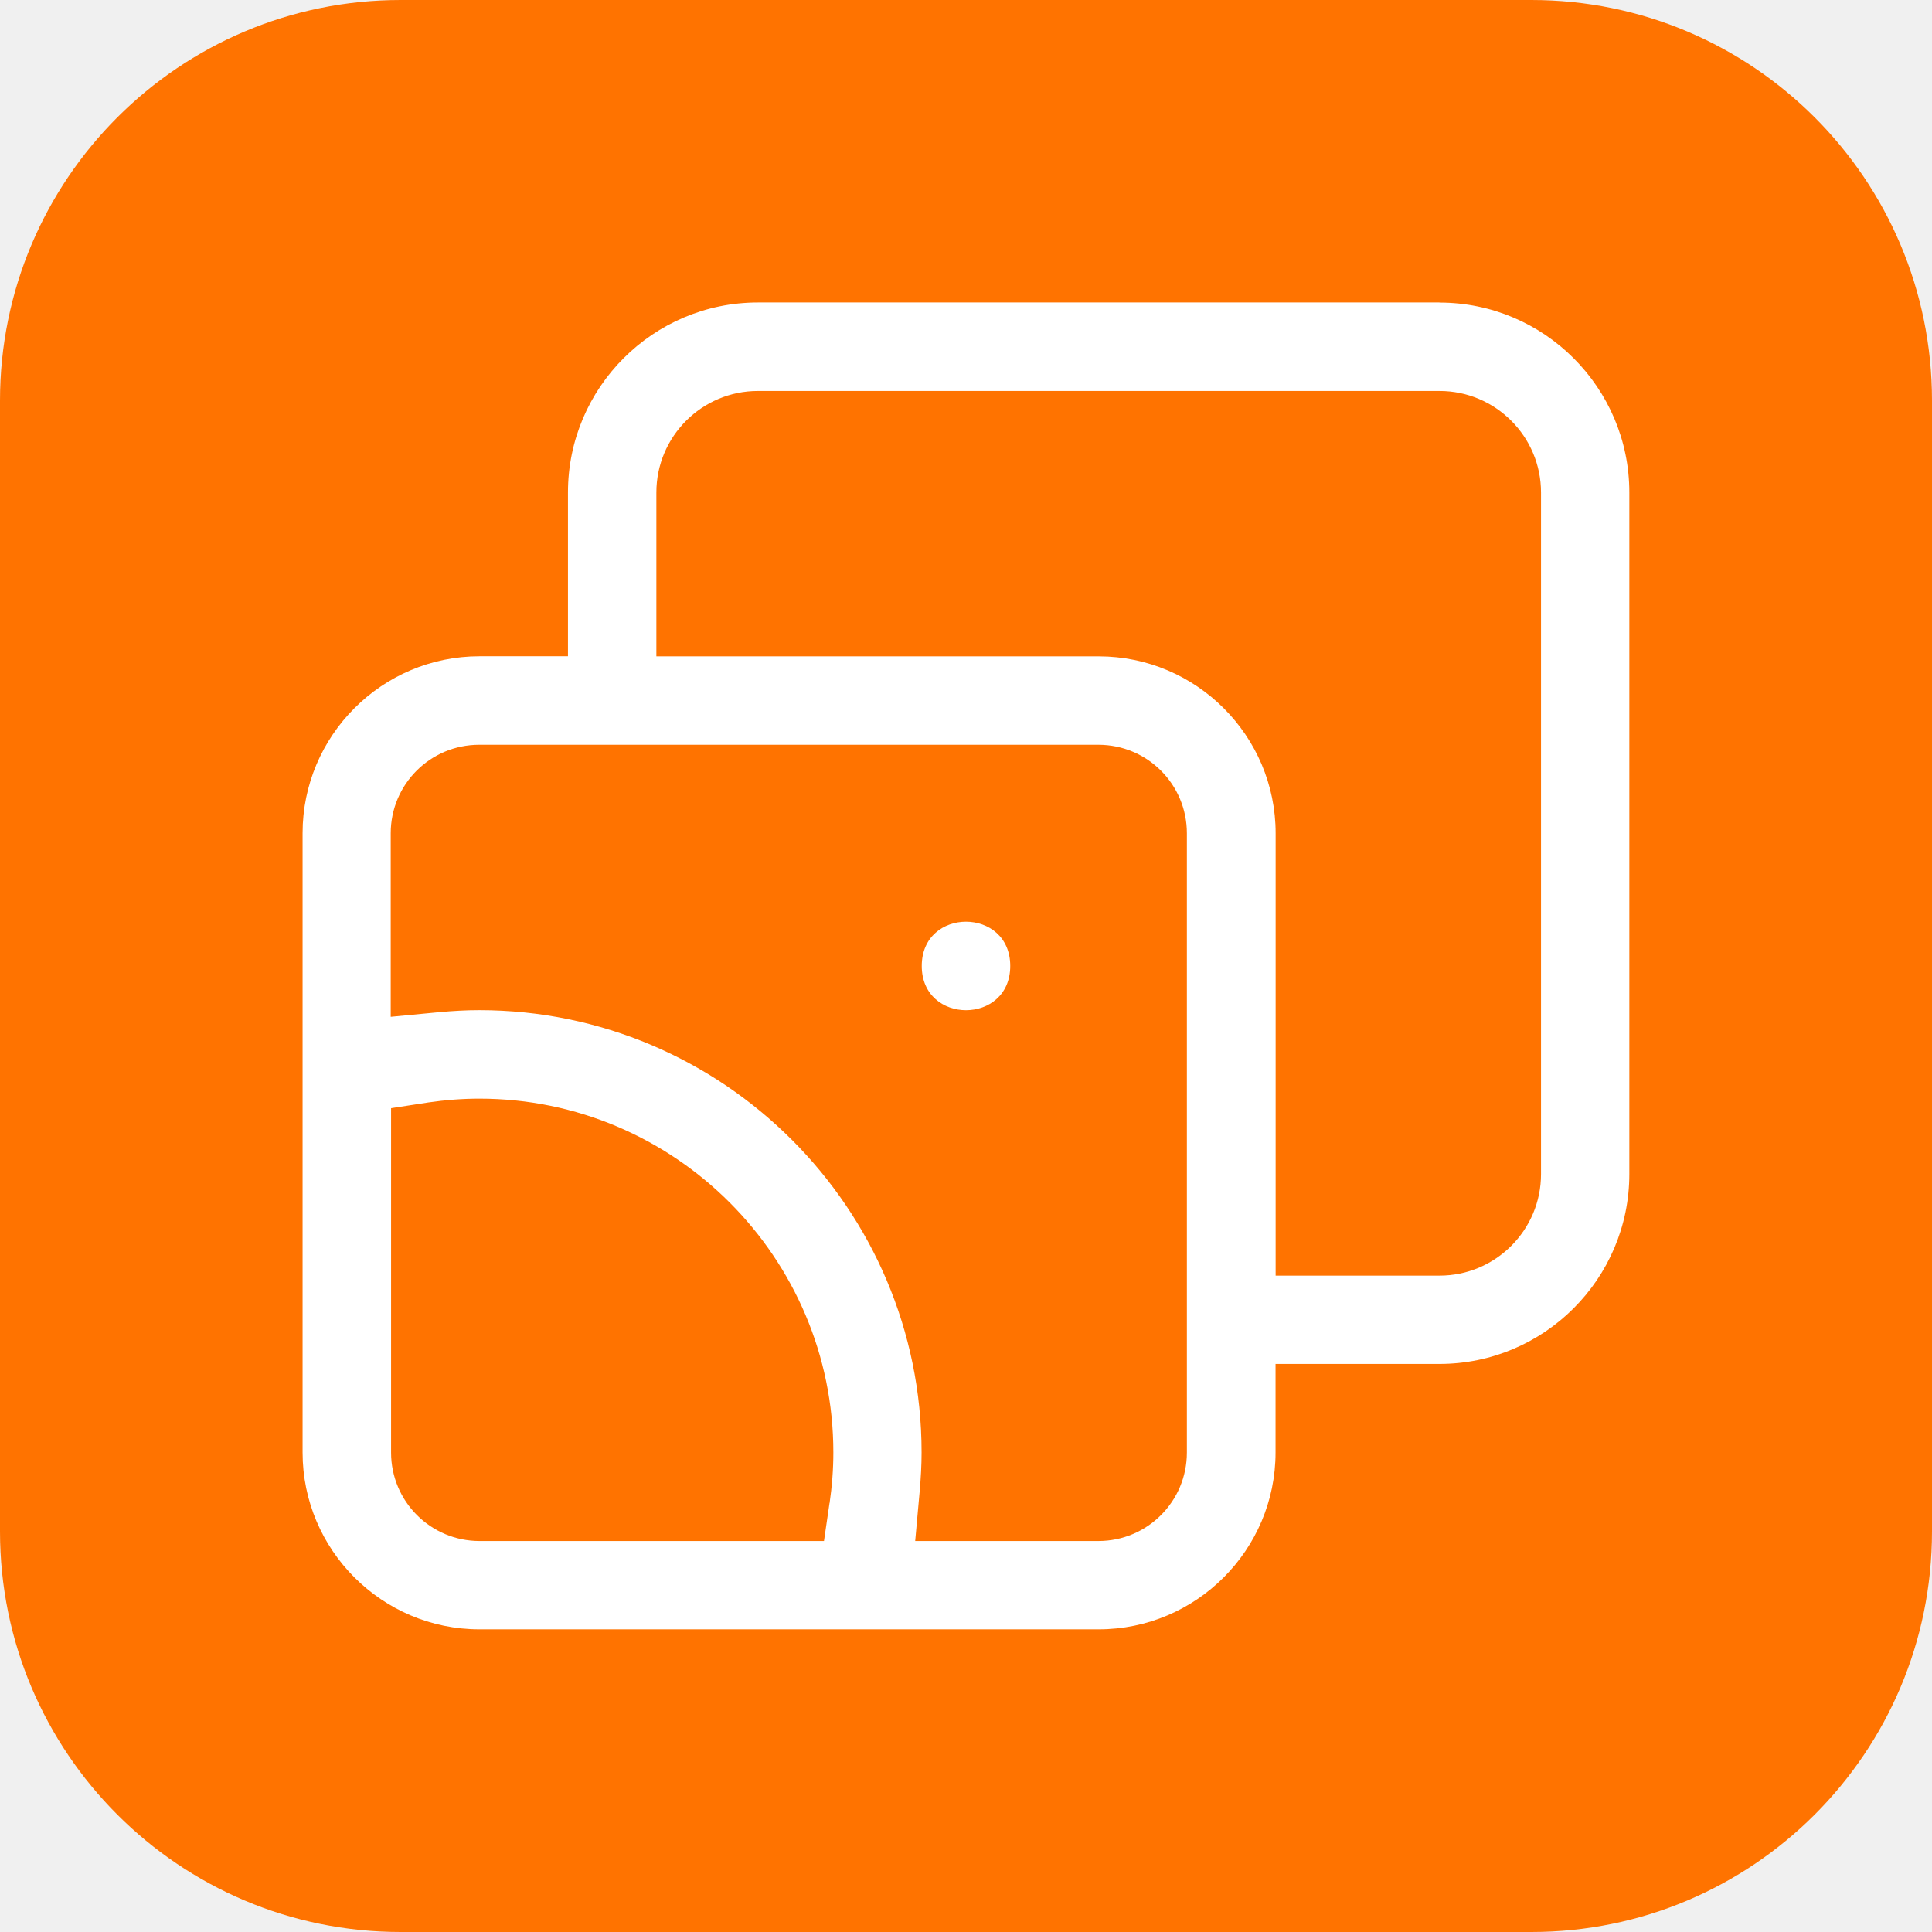
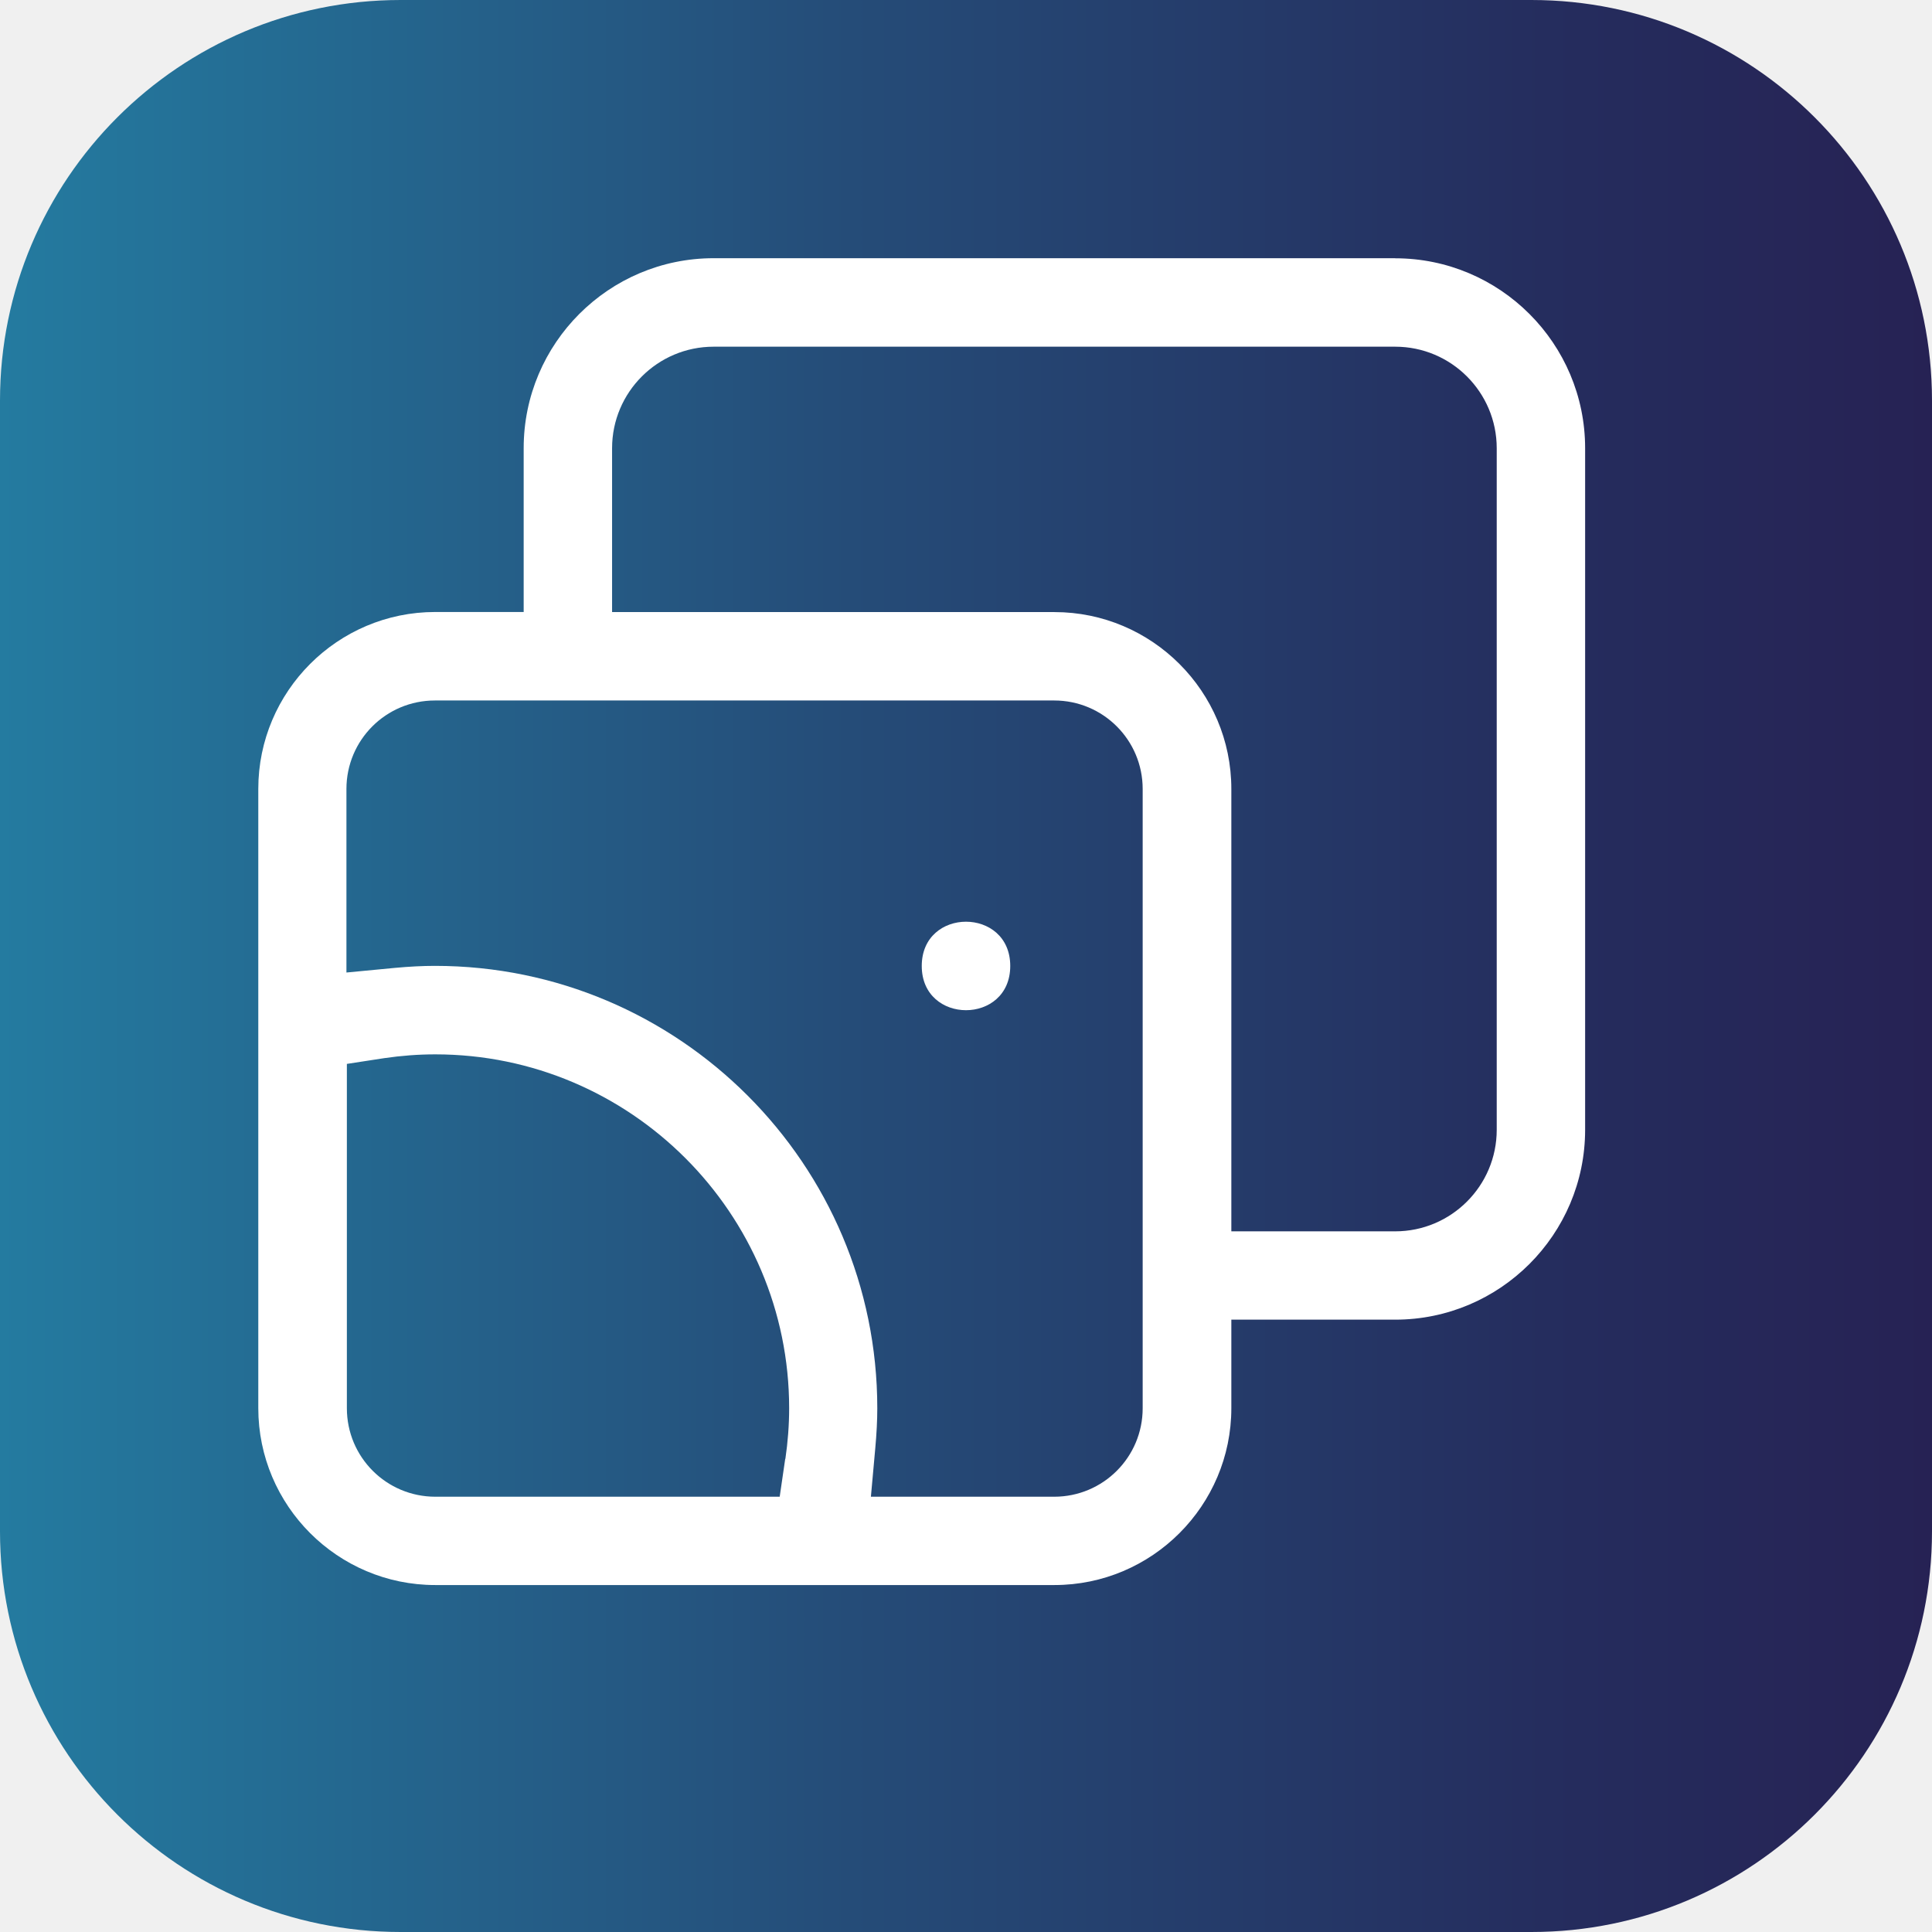
<svg xmlns="http://www.w3.org/2000/svg" id="Capa_2" viewBox="0 0 220.73 220.73">
  <defs>
-     <style>.cls-1{fill:#fff;}.cls-2{fill:#ff7300;}</style>
+     <style>.cls-1{fill:#fff;}.cls-2{fill:url(#Degradado_sin_nombre_14);}</style>
+     <linearGradient id="Degradado_sin_nombre_14" x1="0" y1="110.36" x2="220.73" y2="110.36" gradientTransform="matrix(1, 0, 0, 1, 0, 0)" gradientUnits="userSpaceOnUse">
+       <stop offset="0" stop-color="#262254" />
+       <stop offset=".2" stop-color="#252d5e" />
+       <stop offset=".56" stop-color="#254c78" />
+       <stop offset="1" stop-color="#247ba0" />
+     </linearGradient>
  </defs>
  <g id="Capa_1-2">
-     <rect class="cls-2" width="220.73" height="220.73" rx="45.77" ry="45.77" />
+     <rect class="cls-2" width="220.73" height="220.73" rx="45.77" ry="45.77" transform="translate(220.73 220.73) rotate(180)" />
    <path class="cls-1" d="M115.42,110.36c0,6.74-10.11,6.74-10.11,0s10.11-6.74,10.11,0" />
-     <path class="cls-1" d="M176.06,134.14c0,6.4-5.2,11.6-11.6,11.6h-18.72v-50.54c0-11.14-9.07-20.21-20.21-20.21h-50.54v-18.72c0-6.4,5.2-11.6,11.6-11.6h77.87c6.4,0,11.6,5.2,11.6,11.6v77.88Zm-50.53,41.92h-20.97l.5-5.54c.15-1.67,.23-3.16,.23-4.57,0-27.87-22.66-50.54-50.54-50.54-1.44,0-2.93,.08-4.57,.23l-5.54,.53v-20.97c0-5.59,4.52-10.11,10.11-10.11H125.49c5.59,0,10.11,4.52,10.11,10.11v70.75c0,5.59-4.52,10.11-10.11,10.11h.03Zm-30.76-4.32l-.63,4.32H54.79c-5.59,0-10.11-4.52-10.11-10.11v-39.34l4.29-.66c1.92-.28,3.87-.43,5.81-.43,22.29,0,40.43,18.14,40.43,40.43,0,1.92-.15,3.87-.43,5.78h-.02ZM164.46,34.56H86.59c-11.97,0-21.7,9.73-21.7,21.7v18.72h-10.11c-11.14,0-20.21,9.07-20.21,20.21v70.75c0,11.14,9.07,20.21,20.21,20.21H125.52c11.14,0,20.21-9.07,20.21-20.21v-10.11h18.72c11.97,0,21.7-9.73,21.7-21.7V56.27c0-11.97-9.73-21.7-21.7-21.7h0Z" />
+     <path class="cls-1" d="M171,129.08c0,6.4-5.2,11.6-11.6,11.6h-18.72v-50.54c0-11.14-9.07-20.21-20.21-20.21h-50.54v-18.72c0-6.4,5.2-11.6,11.6-11.6h77.87c6.4,0,11.6,5.2,11.6,11.6v77.88Zm-50.53,41.92h-20.97l.5-5.54c.15-1.67,.23-3.16,.23-4.57,0-27.87-22.66-50.54-50.54-50.54-1.44,0-2.93,.08-4.57,.23l-5.54,.53v-20.97c0-5.59,4.52-10.11,10.11-10.11H120.44c5.59,0,10.11,4.52,10.11,10.11v70.75c0,5.59-4.52,10.11-10.11,10.11h.03Zm-30.76-4.32l-.63,4.32H49.74c-5.59,0-10.11-4.52-10.11-10.11v-39.34l4.29-.66c1.92-.28,3.87-.43,5.81-.43,22.29,0,40.43,18.14,40.43,40.43,0,1.92-.15,3.87-.43,5.78h-.02ZM159.41,29.5H81.53c-11.97,0-21.7,9.73-21.7,21.7v18.72h-10.11c-11.14,0-20.21,9.07-20.21,20.21v70.75c0,11.14,9.07,20.21,20.21,20.21H120.47c11.14,0,20.21-9.07,20.21-20.21v-10.11h18.72c11.97,0,21.7-9.73,21.7-21.7V51.21c0-11.97-9.73-21.7-21.7-21.7h0Z" />
  </g>
</svg>
